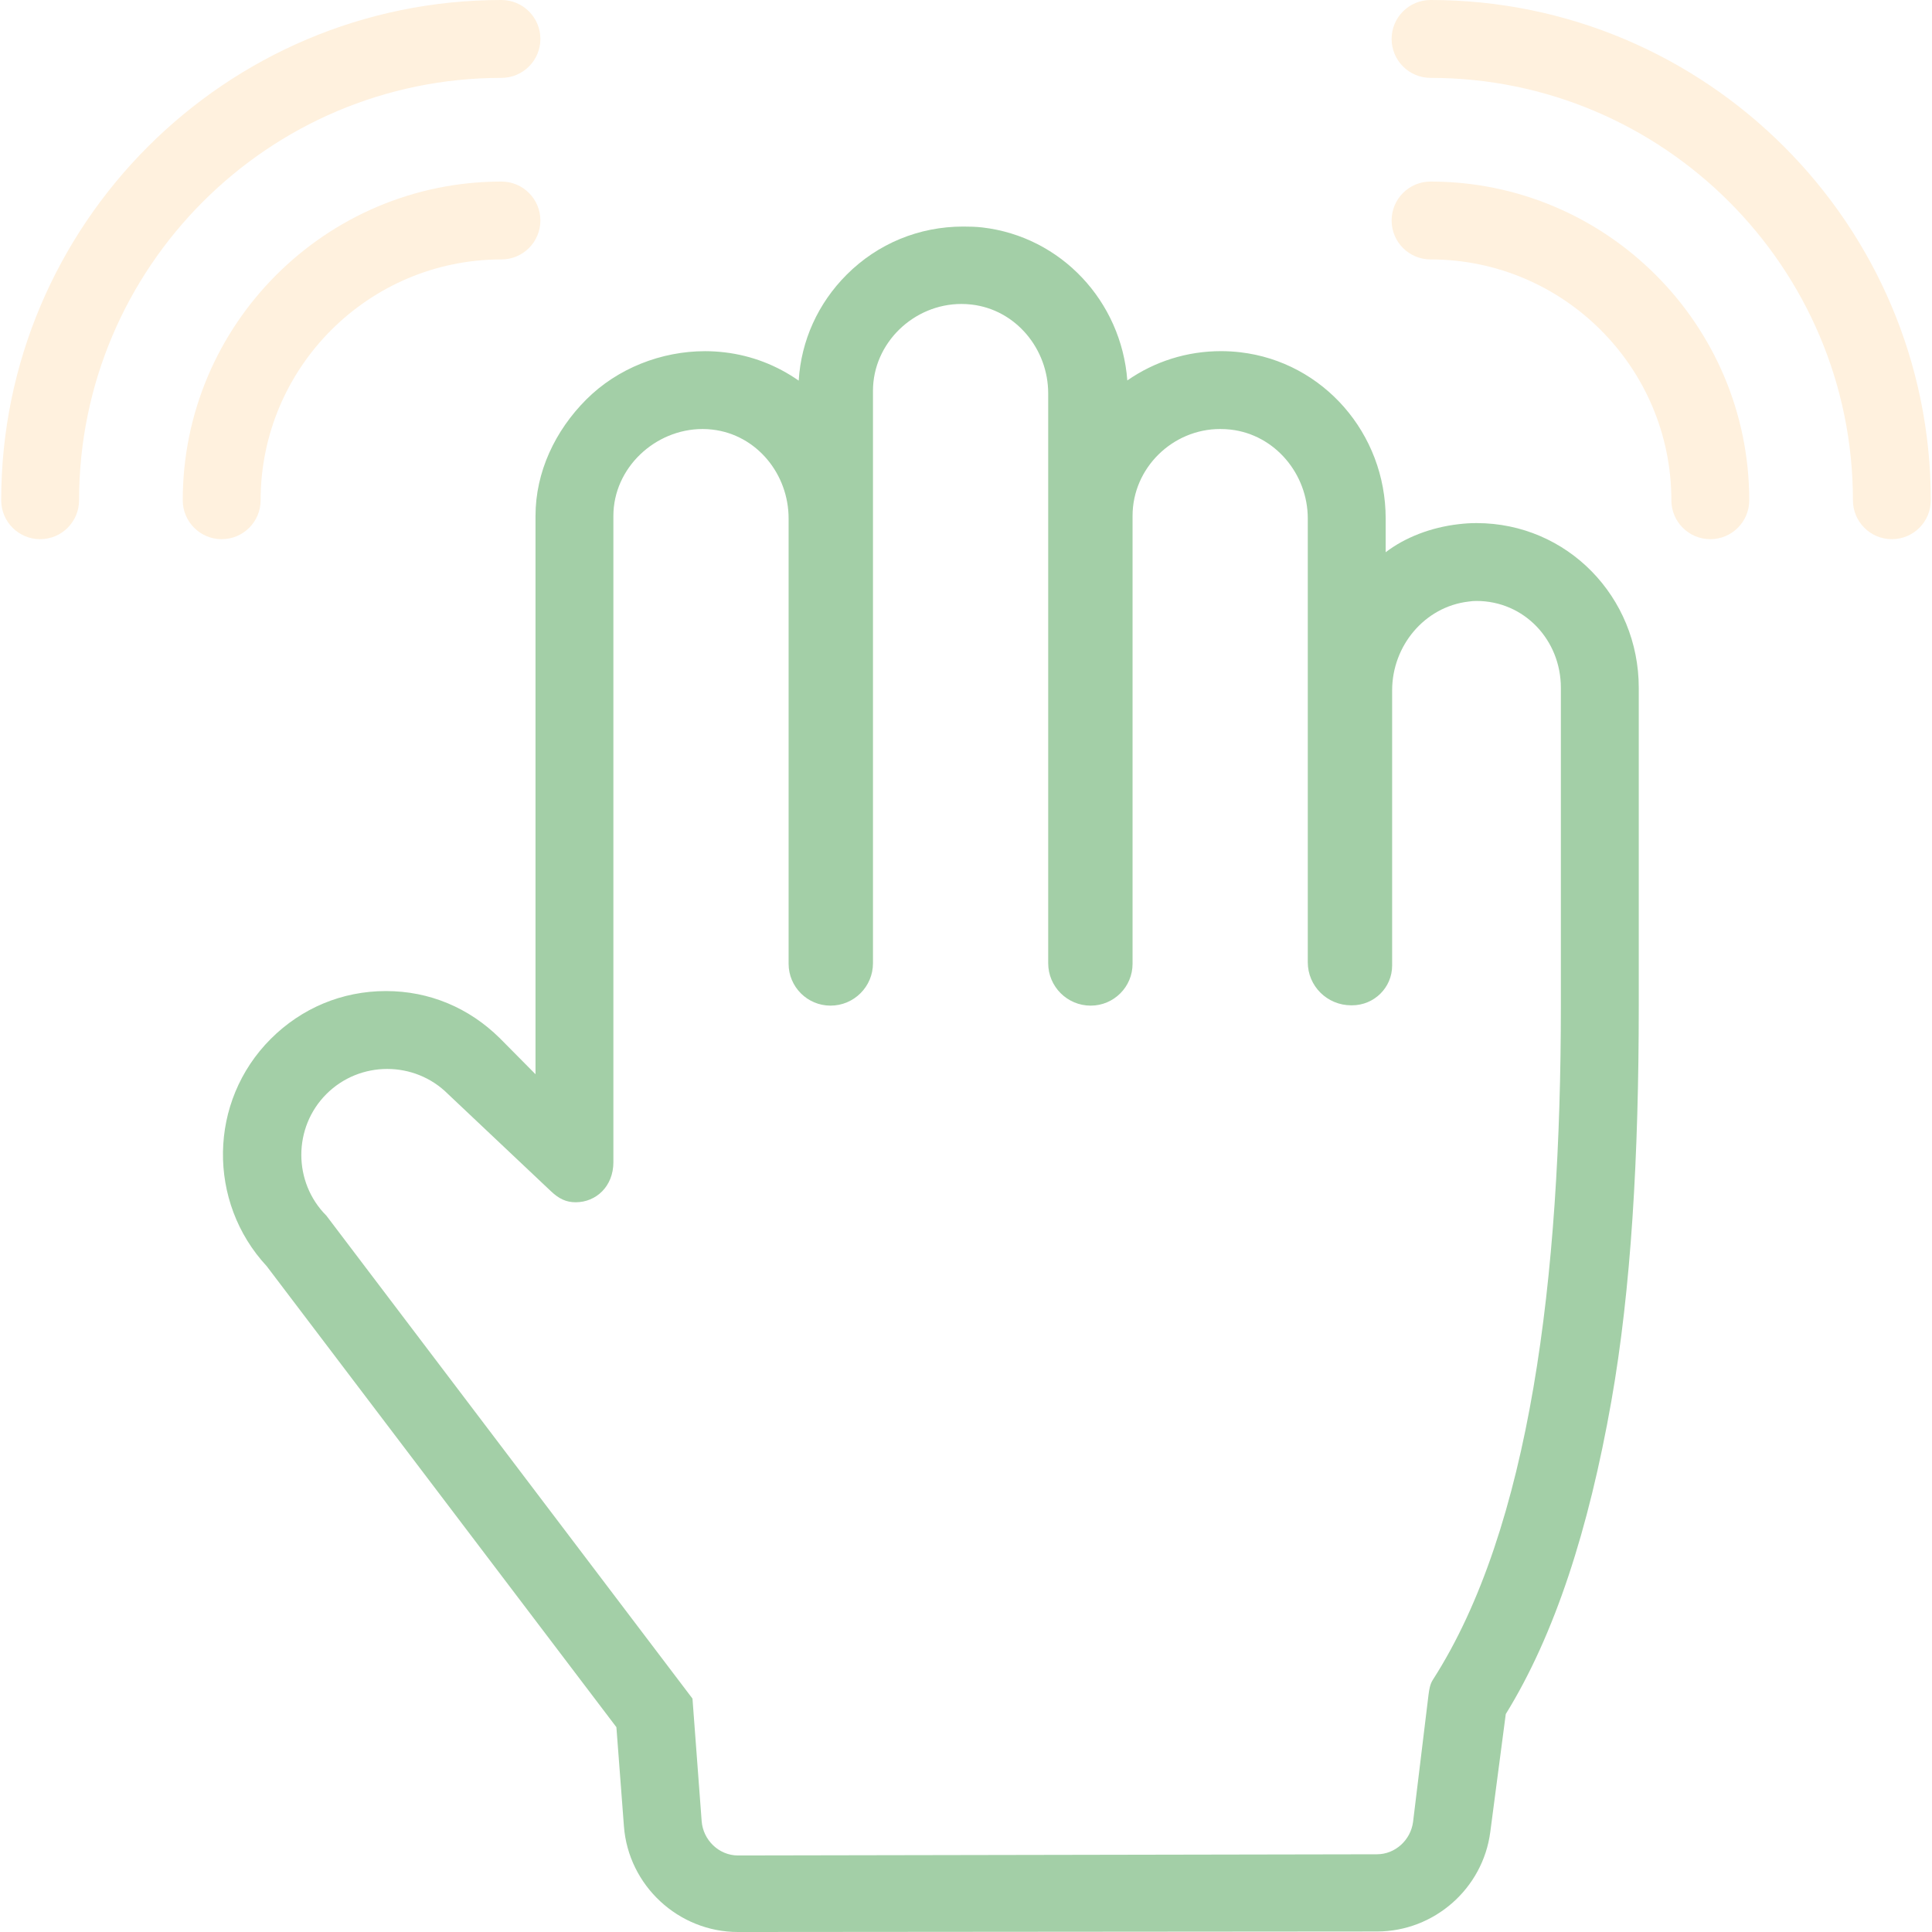
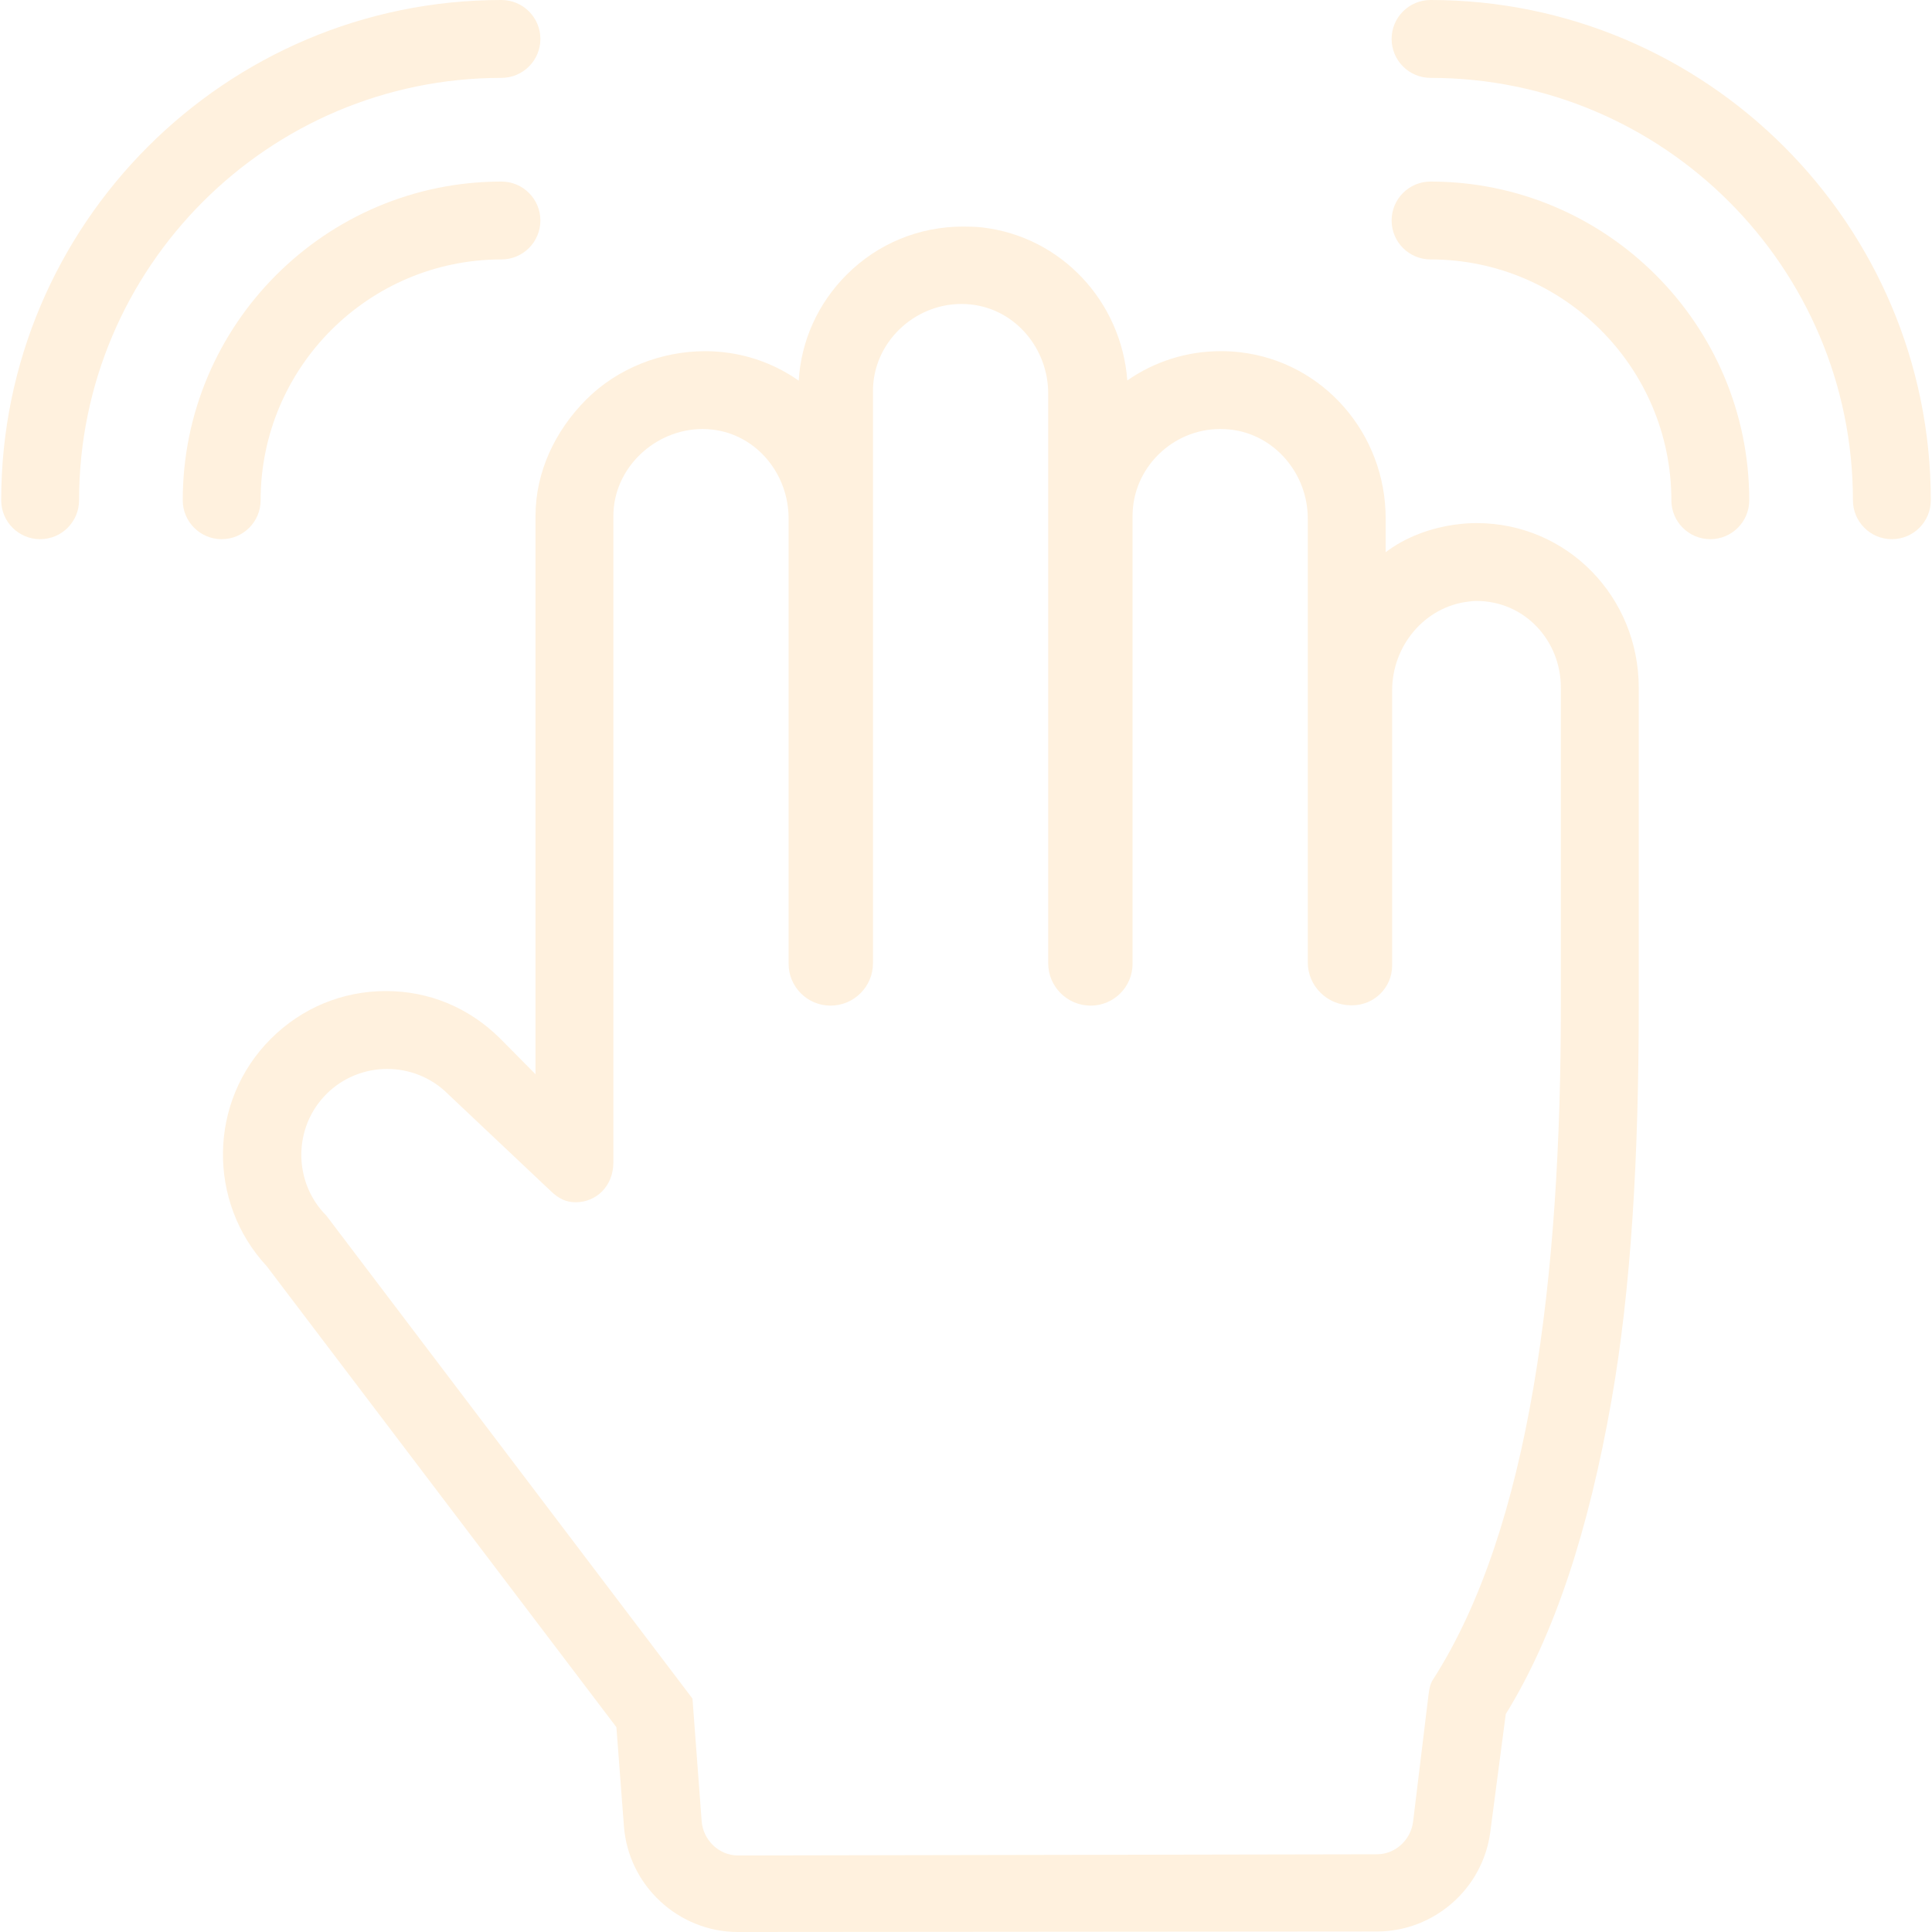
<svg xmlns="http://www.w3.org/2000/svg" fill="#000000" height="800px" width="800px" version="1.1" id="Capa_1" viewBox="0 0 297.703 297.703" xml:space="preserve">
  <g>
    <path d="M40.16,77.084c0-20.462,16.646-37.108,37.108-37.108c3.313,0,6-2.687,6-6c0-3.313-2.687-6-6-6   c-27.078,0-49.108,22.03-49.108,49.108c0,3.313,2.687,6,6,6C37.473,83.084,40.16,80.397,40.16,77.084z" fill="#fff1de" />
    <path d="M77.268,12c3.313,0,6-2.686,6-6c0-3.313-2.687-6-6-6C34.764,0,0.184,34.58,0.184,77.084c0,3.313,2.687,6,6,6s6-2.687,6-6   C12.184,41.196,41.38,12,77.268,12z" fill="#fff1de" />
    <path d="M220.435,27.976c-3.314,0-6,2.687-6,6c0,3.313,2.686,6,6,6c20.462,0,37.108,16.646,37.108,37.108c0,3.313,2.686,6,6,6   s6-2.687,6-6C269.543,50.006,247.513,27.976,220.435,27.976z" fill="#fff1de" />
    <path d="M220.435,0c-3.314,0-6,2.687-6,6c0,3.314,2.686,6,6,6c35.888,0,65.084,29.196,65.084,65.084c0,3.313,2.686,6,6,6   c3.313,0,6-2.687,6-6C297.519,34.58,262.939,0,220.435,0z" fill="#fff1de" />
-     <path d="M227.513,80.603c-0.985,0-1.801,0.058-2.784,0.172c-4.218,0.491-8.21,2.021-11.21,4.319v-5.199   c0-13.116-9.63-24.128-22.409-25.614c-0.983-0.115-1.979-0.173-2.966-0.173c-5.229-0.001-10.219,1.579-14.435,4.514   c-0.923-12.218-10.215-22.164-22.337-23.574c-0.983-0.114-1.971-0.137-2.957-0.137h-0.005h-0.004   c-6.765,0-13.136,2.607-17.938,7.409c-4.424,4.424-7.017,10.162-7.396,16.332c-3.311-2.319-7.203-3.869-11.442-4.362   c-0.983-0.115-1.982-0.177-2.968-0.177c-6.765-0.001-13.516,2.641-18.318,7.442c-4.801,4.802-7.827,11.169-7.827,17.934v86.04   l-5.524-5.577c-4.742-4.67-10.834-7.239-17.522-7.239c-6.754,0-12.998,2.621-17.757,7.379c-9.619,9.619-9.791,25.133-0.611,35.021   l53.878,71.029l1.16,15.265c0.687,9.139,8.409,16.297,17.573,16.297l98.471-0.078c8.805-0.011,16.306-6.598,17.452-15.323   l2.388-18.182c7.557-12.231,12.779-28.446,16.272-48.228c3.051-17.273,4.221-37.775,4.221-60.934v-48.976   C252.518,91.988,241.509,80.603,227.513,80.603z M217.74,280.739c-0.366,2.793-2.745,4.986-5.562,4.989l-98.451,0.182   c-0.003,0-0.005,0-0.008,0c-2.938,0-5.38-2.369-5.601-5.3l-1.411-18.831c-0.001-0.01-0.004-0.045-0.011-0.053l-56.401-74.402   c-5.152-5.152-5.152-13.59,0-18.741c2.576-2.576,5.972-3.868,9.367-3.868c3.396,0,6.792,1.287,9.368,3.863l15.874,14.988   c1.237,1.168,2.344,1.691,3.802,1.691c3.167,0,5.811-2.47,5.811-6.165V79.488c0-7.359,6.402-13.382,13.762-13.381   c0.521,0,0.977,0.03,1.51,0.092c6.811,0.793,11.728,6.838,11.728,13.695v68.615c0,3.562,2.897,6.449,6.46,6.449   c3.606,0,6.54-2.924,6.54-6.53V60.22c0-7.36,6.274-13.382,13.633-13.382c0.52,0,1.042,0.03,1.574,0.093   c6.811,0.792,11.793,6.838,11.793,13.694v87.796c0,3.61,2.938,6.538,6.548,6.538c3.558,0,6.452-2.885,6.452-6.442V79.488   c0-7.359,6.145-13.382,13.505-13.381c0.52,0,1.105,0.03,1.637,0.092c6.811,0.793,11.857,6.838,11.857,13.695v68.376   c0,3.694,3.005,6.64,6.698,6.64h0.111c3.413,0,6.19-2.719,6.19-6.132v-42.39c0-6.856,4.985-12.901,11.795-13.694   c0.532-0.062,0.681-0.092,1.202-0.092c7.359,0,13.003,6.021,13.003,13.381v48.976c0,41.828-4.698,80.477-19.716,103.867   c-0.456,0.711-0.57,1.506-0.68,2.344L217.74,280.739z" fill="#a3cfa7" />
+     <path d="M227.513,80.603c-0.985,0-1.801,0.058-2.784,0.172c-4.218,0.491-8.21,2.021-11.21,4.319v-5.199   c0-13.116-9.63-24.128-22.409-25.614c-0.983-0.115-1.979-0.173-2.966-0.173c-5.229-0.001-10.219,1.579-14.435,4.514   c-0.923-12.218-10.215-22.164-22.337-23.574c-0.983-0.114-1.971-0.137-2.957-0.137h-0.005h-0.004   c-6.765,0-13.136,2.607-17.938,7.409c-4.424,4.424-7.017,10.162-7.396,16.332c-3.311-2.319-7.203-3.869-11.442-4.362   c-0.983-0.115-1.982-0.177-2.968-0.177c-6.765-0.001-13.516,2.641-18.318,7.442c-4.801,4.802-7.827,11.169-7.827,17.934v86.04   l-5.524-5.577c-4.742-4.67-10.834-7.239-17.522-7.239c-6.754,0-12.998,2.621-17.757,7.379c-9.619,9.619-9.791,25.133-0.611,35.021   l53.878,71.029l1.16,15.265c0.687,9.139,8.409,16.297,17.573,16.297l98.471-0.078c8.805-0.011,16.306-6.598,17.452-15.323   l2.388-18.182c7.557-12.231,12.779-28.446,16.272-48.228c3.051-17.273,4.221-37.775,4.221-60.934v-48.976   C252.518,91.988,241.509,80.603,227.513,80.603z M217.74,280.739c-0.366,2.793-2.745,4.986-5.562,4.989l-98.451,0.182   c-0.003,0-0.005,0-0.008,0c-2.938,0-5.38-2.369-5.601-5.3l-1.411-18.831c-0.001-0.01-0.004-0.045-0.011-0.053l-56.401-74.402   c-5.152-5.152-5.152-13.59,0-18.741c2.576-2.576,5.972-3.868,9.367-3.868c3.396,0,6.792,1.287,9.368,3.863l15.874,14.988   c1.237,1.168,2.344,1.691,3.802,1.691c3.167,0,5.811-2.47,5.811-6.165V79.488c0-7.359,6.402-13.382,13.762-13.381   c0.521,0,0.977,0.03,1.51,0.092c6.811,0.793,11.728,6.838,11.728,13.695v68.615c0,3.562,2.897,6.449,6.46,6.449   c3.606,0,6.54-2.924,6.54-6.53V60.22c0-7.36,6.274-13.382,13.633-13.382c0.52,0,1.042,0.03,1.574,0.093   c6.811,0.792,11.793,6.838,11.793,13.694v87.796c0,3.61,2.938,6.538,6.548,6.538c3.558,0,6.452-2.885,6.452-6.442V79.488   c0-7.359,6.145-13.382,13.505-13.381c0.52,0,1.105,0.03,1.637,0.092c6.811,0.793,11.857,6.838,11.857,13.695v68.376   c0,3.694,3.005,6.64,6.698,6.64h0.111c3.413,0,6.19-2.719,6.19-6.132v-42.39c0-6.856,4.985-12.901,11.795-13.694   c0.532-0.062,0.681-0.092,1.202-0.092c7.359,0,13.003,6.021,13.003,13.381v48.976c0,41.828-4.698,80.477-19.716,103.867   c-0.456,0.711-0.57,1.506-0.68,2.344L217.74,280.739z" fill="#fff1de" />
  </g>
</svg>
